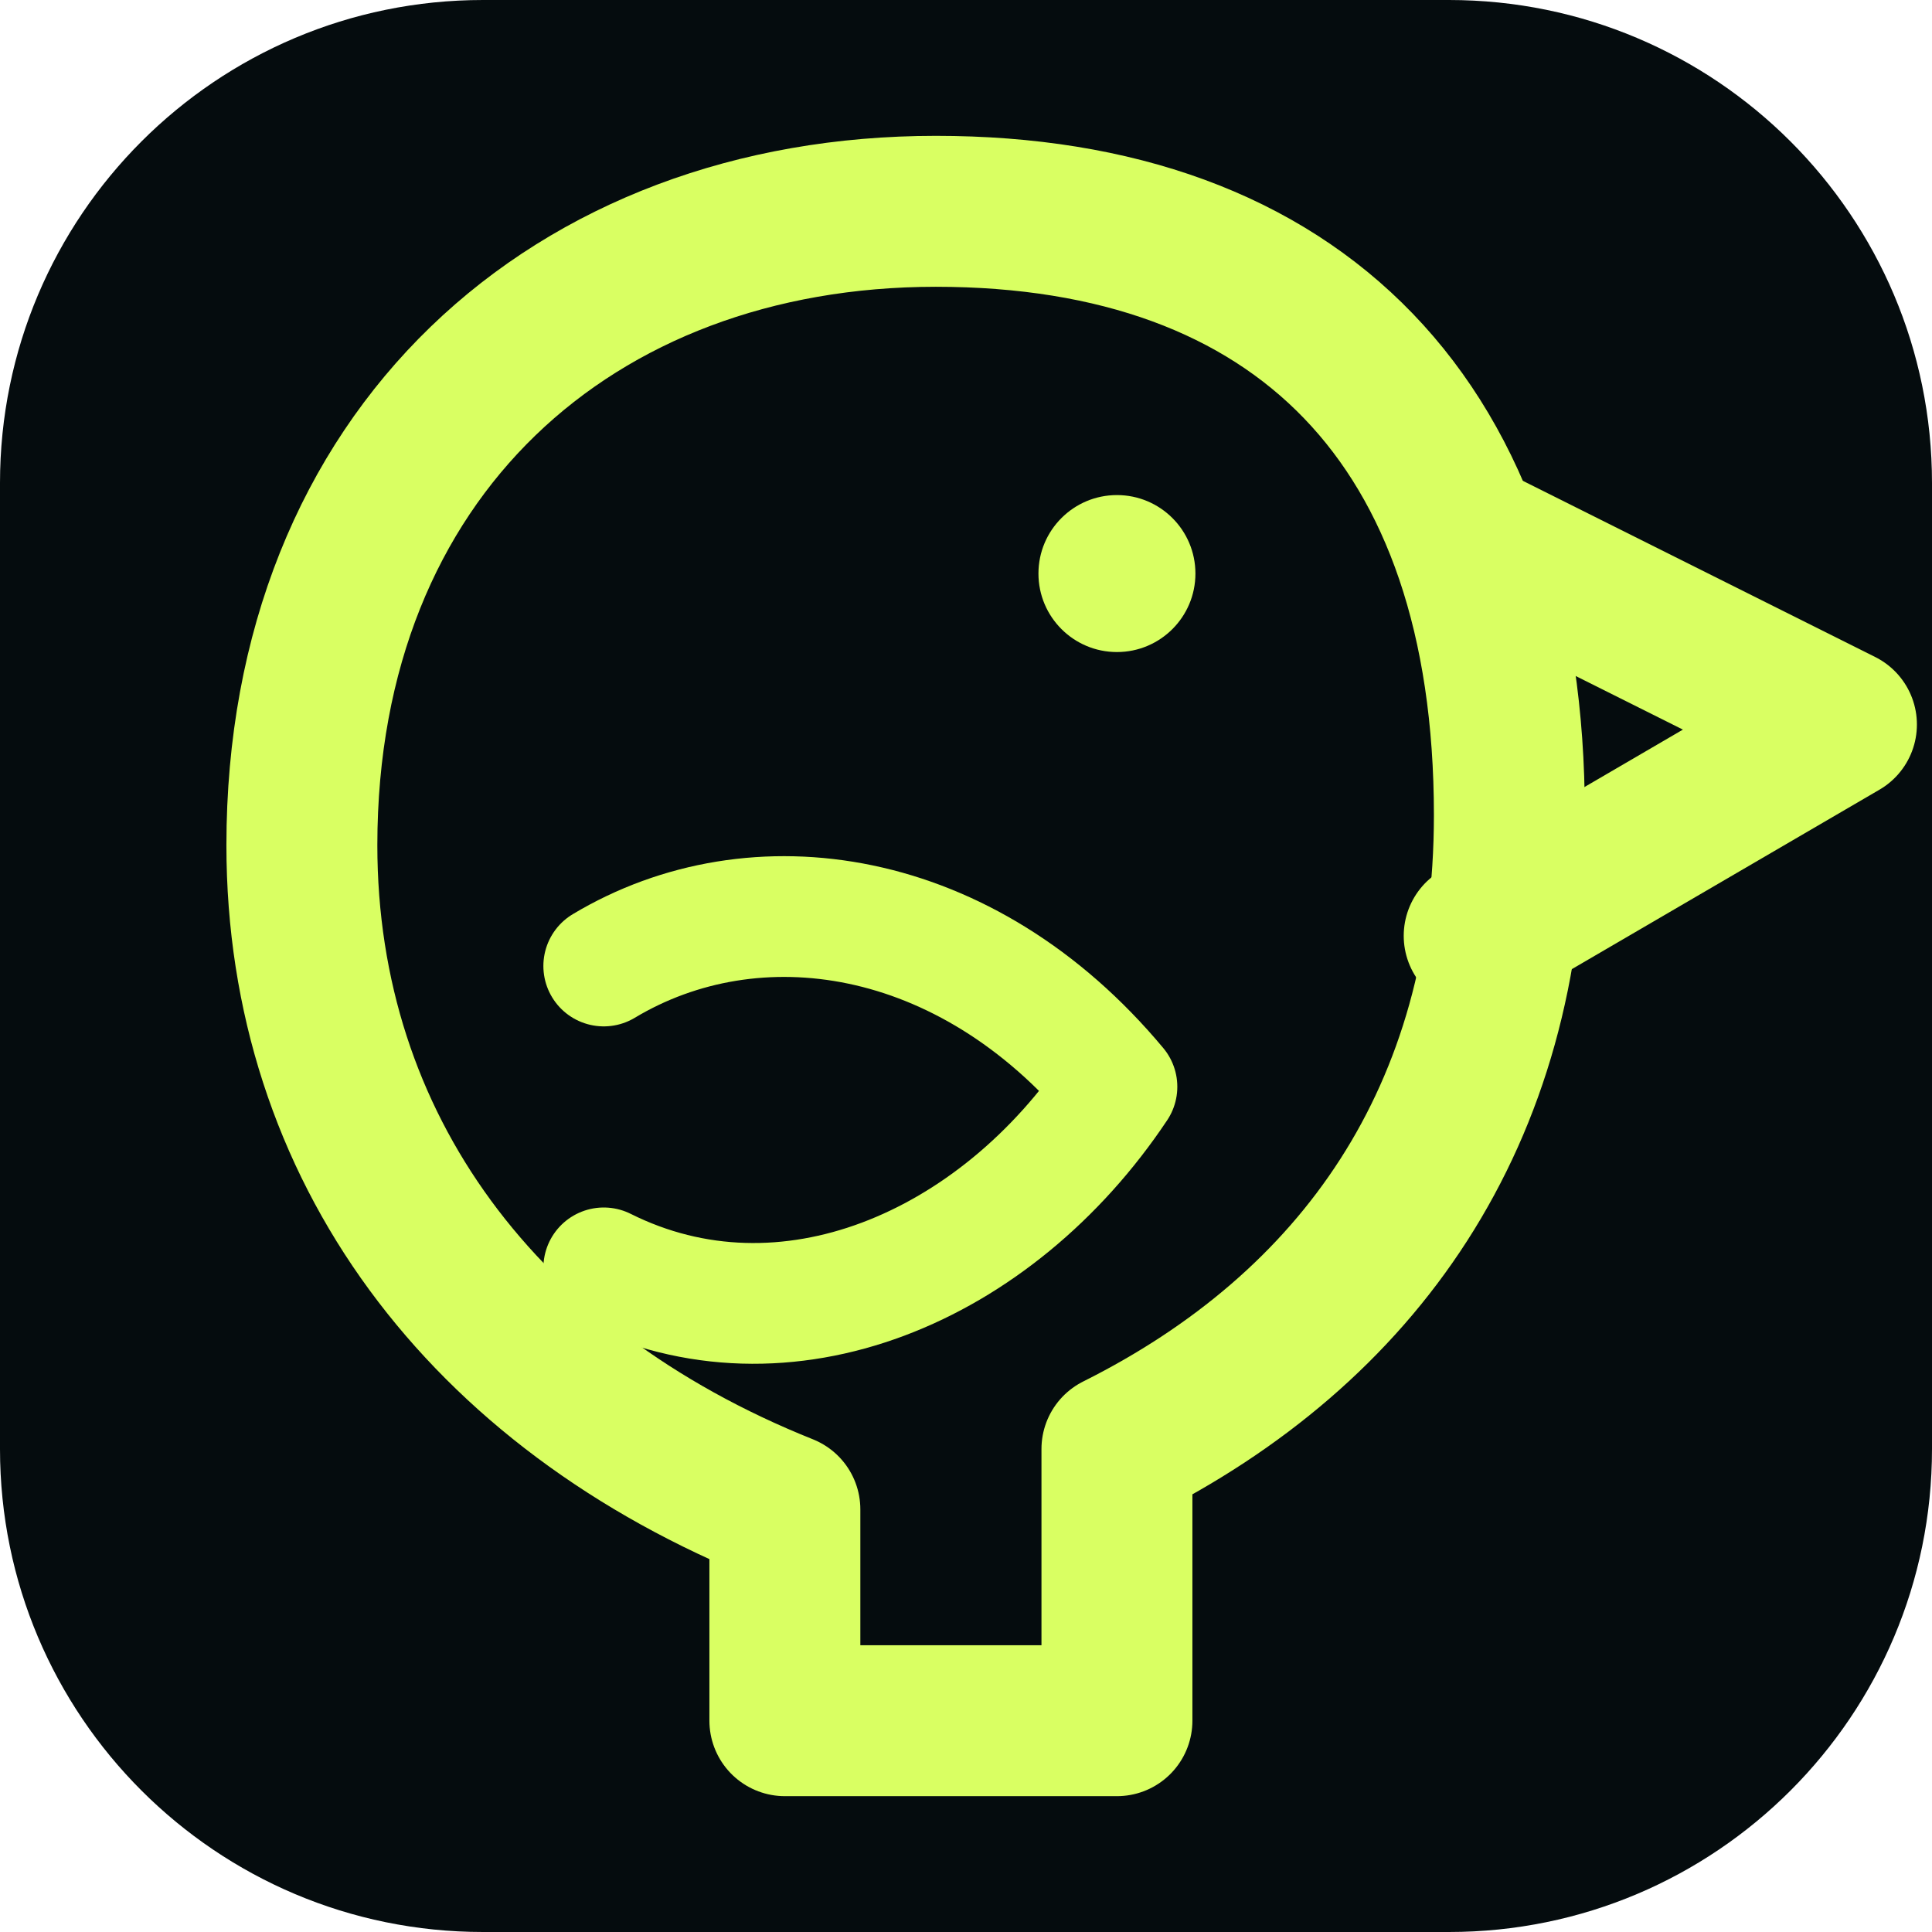
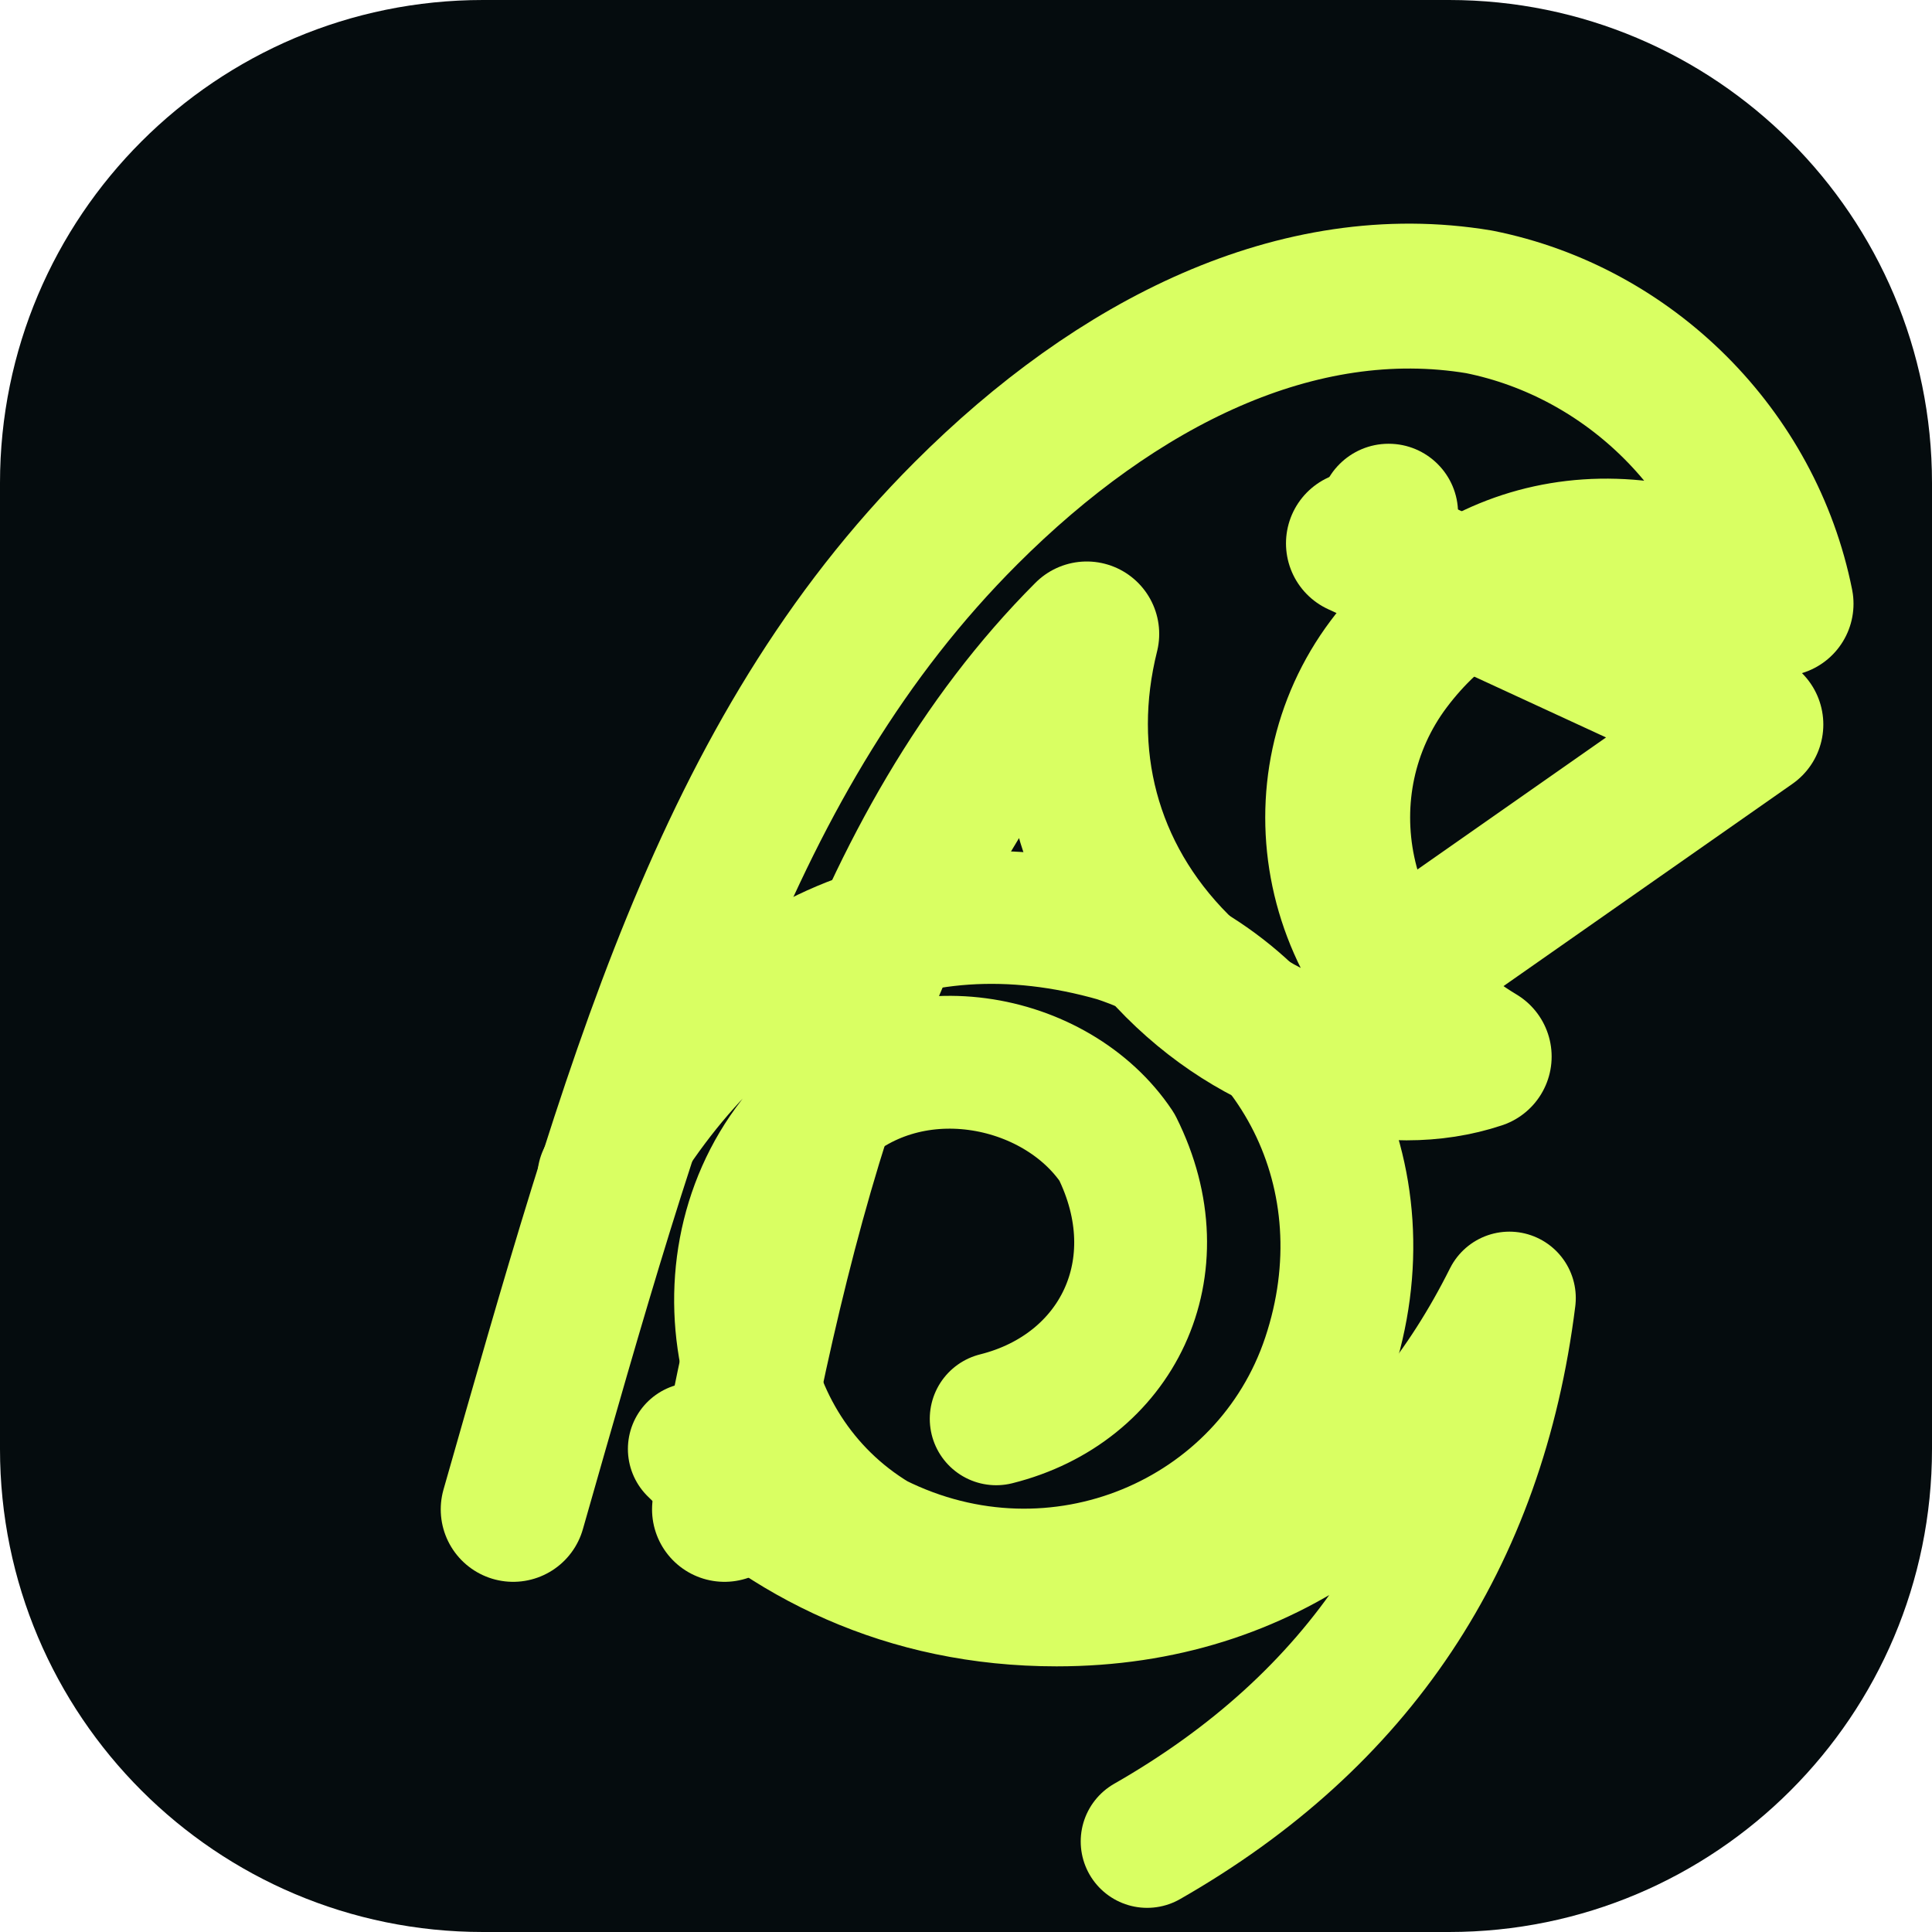
<svg xmlns="http://www.w3.org/2000/svg" viewBox="0 0 64 64">
  <rect width="64" height="64" rx="16" fill="#050c0e" />
-   <path d="M31 7c-12 0-21 8-21 21 0 10 6 18 16 22v7h11V48c8-4 13-11 13-21C50 14 43 7 31 7Z" fill="none" stroke="#d9ff62" stroke-width="5" stroke-linecap="round" stroke-linejoin="round" />
-   <path d="M49 18 61 24 49 31" fill="none" stroke="#d9ff62" stroke-width="5" stroke-linecap="round" stroke-linejoin="round" />
-   <circle cx="37" cy="19" r="2.6" fill="#d9ff62" />
-   <path d="M20 32c5-3 12-2 17 4-4 6-11 9-17 6" fill="none" stroke="#d9ff62" stroke-width="4" stroke-linecap="round" stroke-linejoin="round" />
+   <g stroke="#d9ff62" fill="none" stroke-linecap="round" stroke-linejoin="round">
+     <path d="M17 50c4-14 7-25 15-33 5-5 11-8 17-7 5 1 9 5 10 10-5-3-10-2-13 2-3 4-2 10 3 13-3 1-7 0-10-3-3-3-4-7-3-11-7 7-10 18-12 29" stroke-width="4.8" />
+     <path d="M45 18 58 24 48 31" stroke-width="4.8" />
+     <path d="M20 39c4-7 10-10 17-8 6 2 9 8 7 14-2 6-9 9-15 6-5-3-6-10-2-14 3-3 8-2 10 1 2 4 0 8-4 9" stroke-width="4.4" />
+     <path d="M23 48c3 3 7 5 12 5 7 0 12-4 15-10-1 8-5 14-12 18" stroke-width="4.4" />
+   </g>
+   <circle cx="46" cy="17" r="2.3" fill="#d9ff62" />
</svg>
